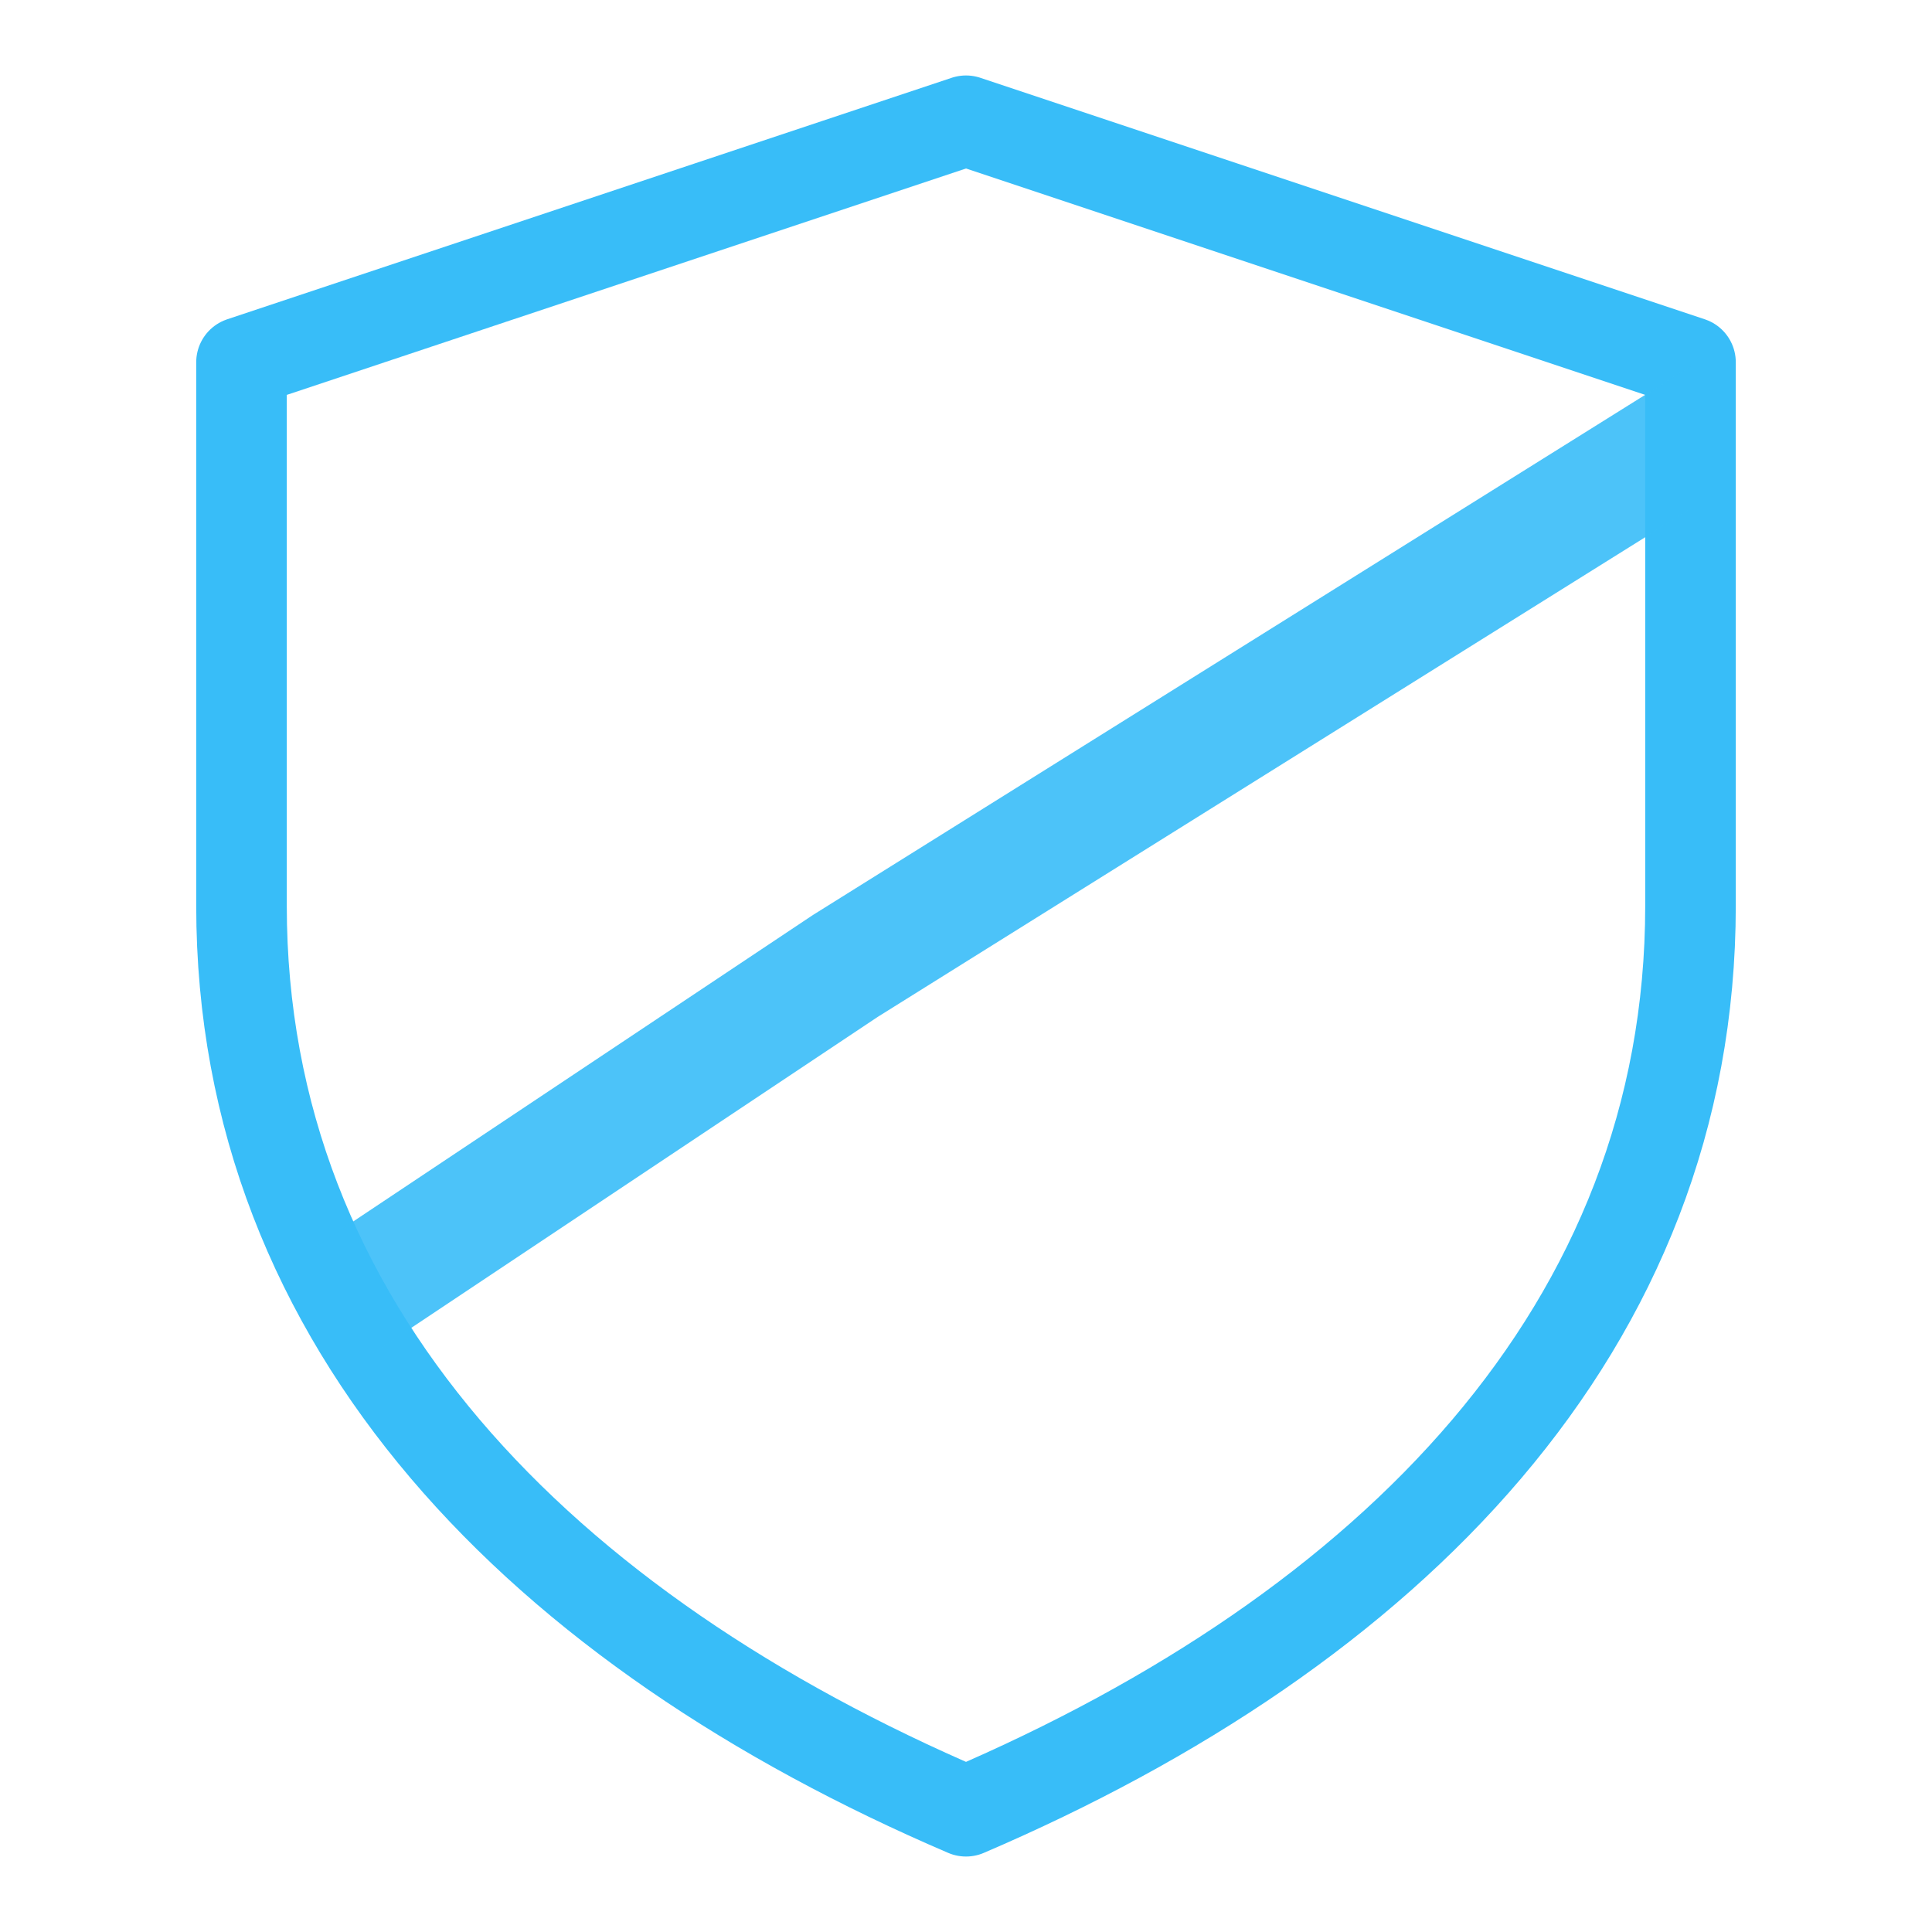
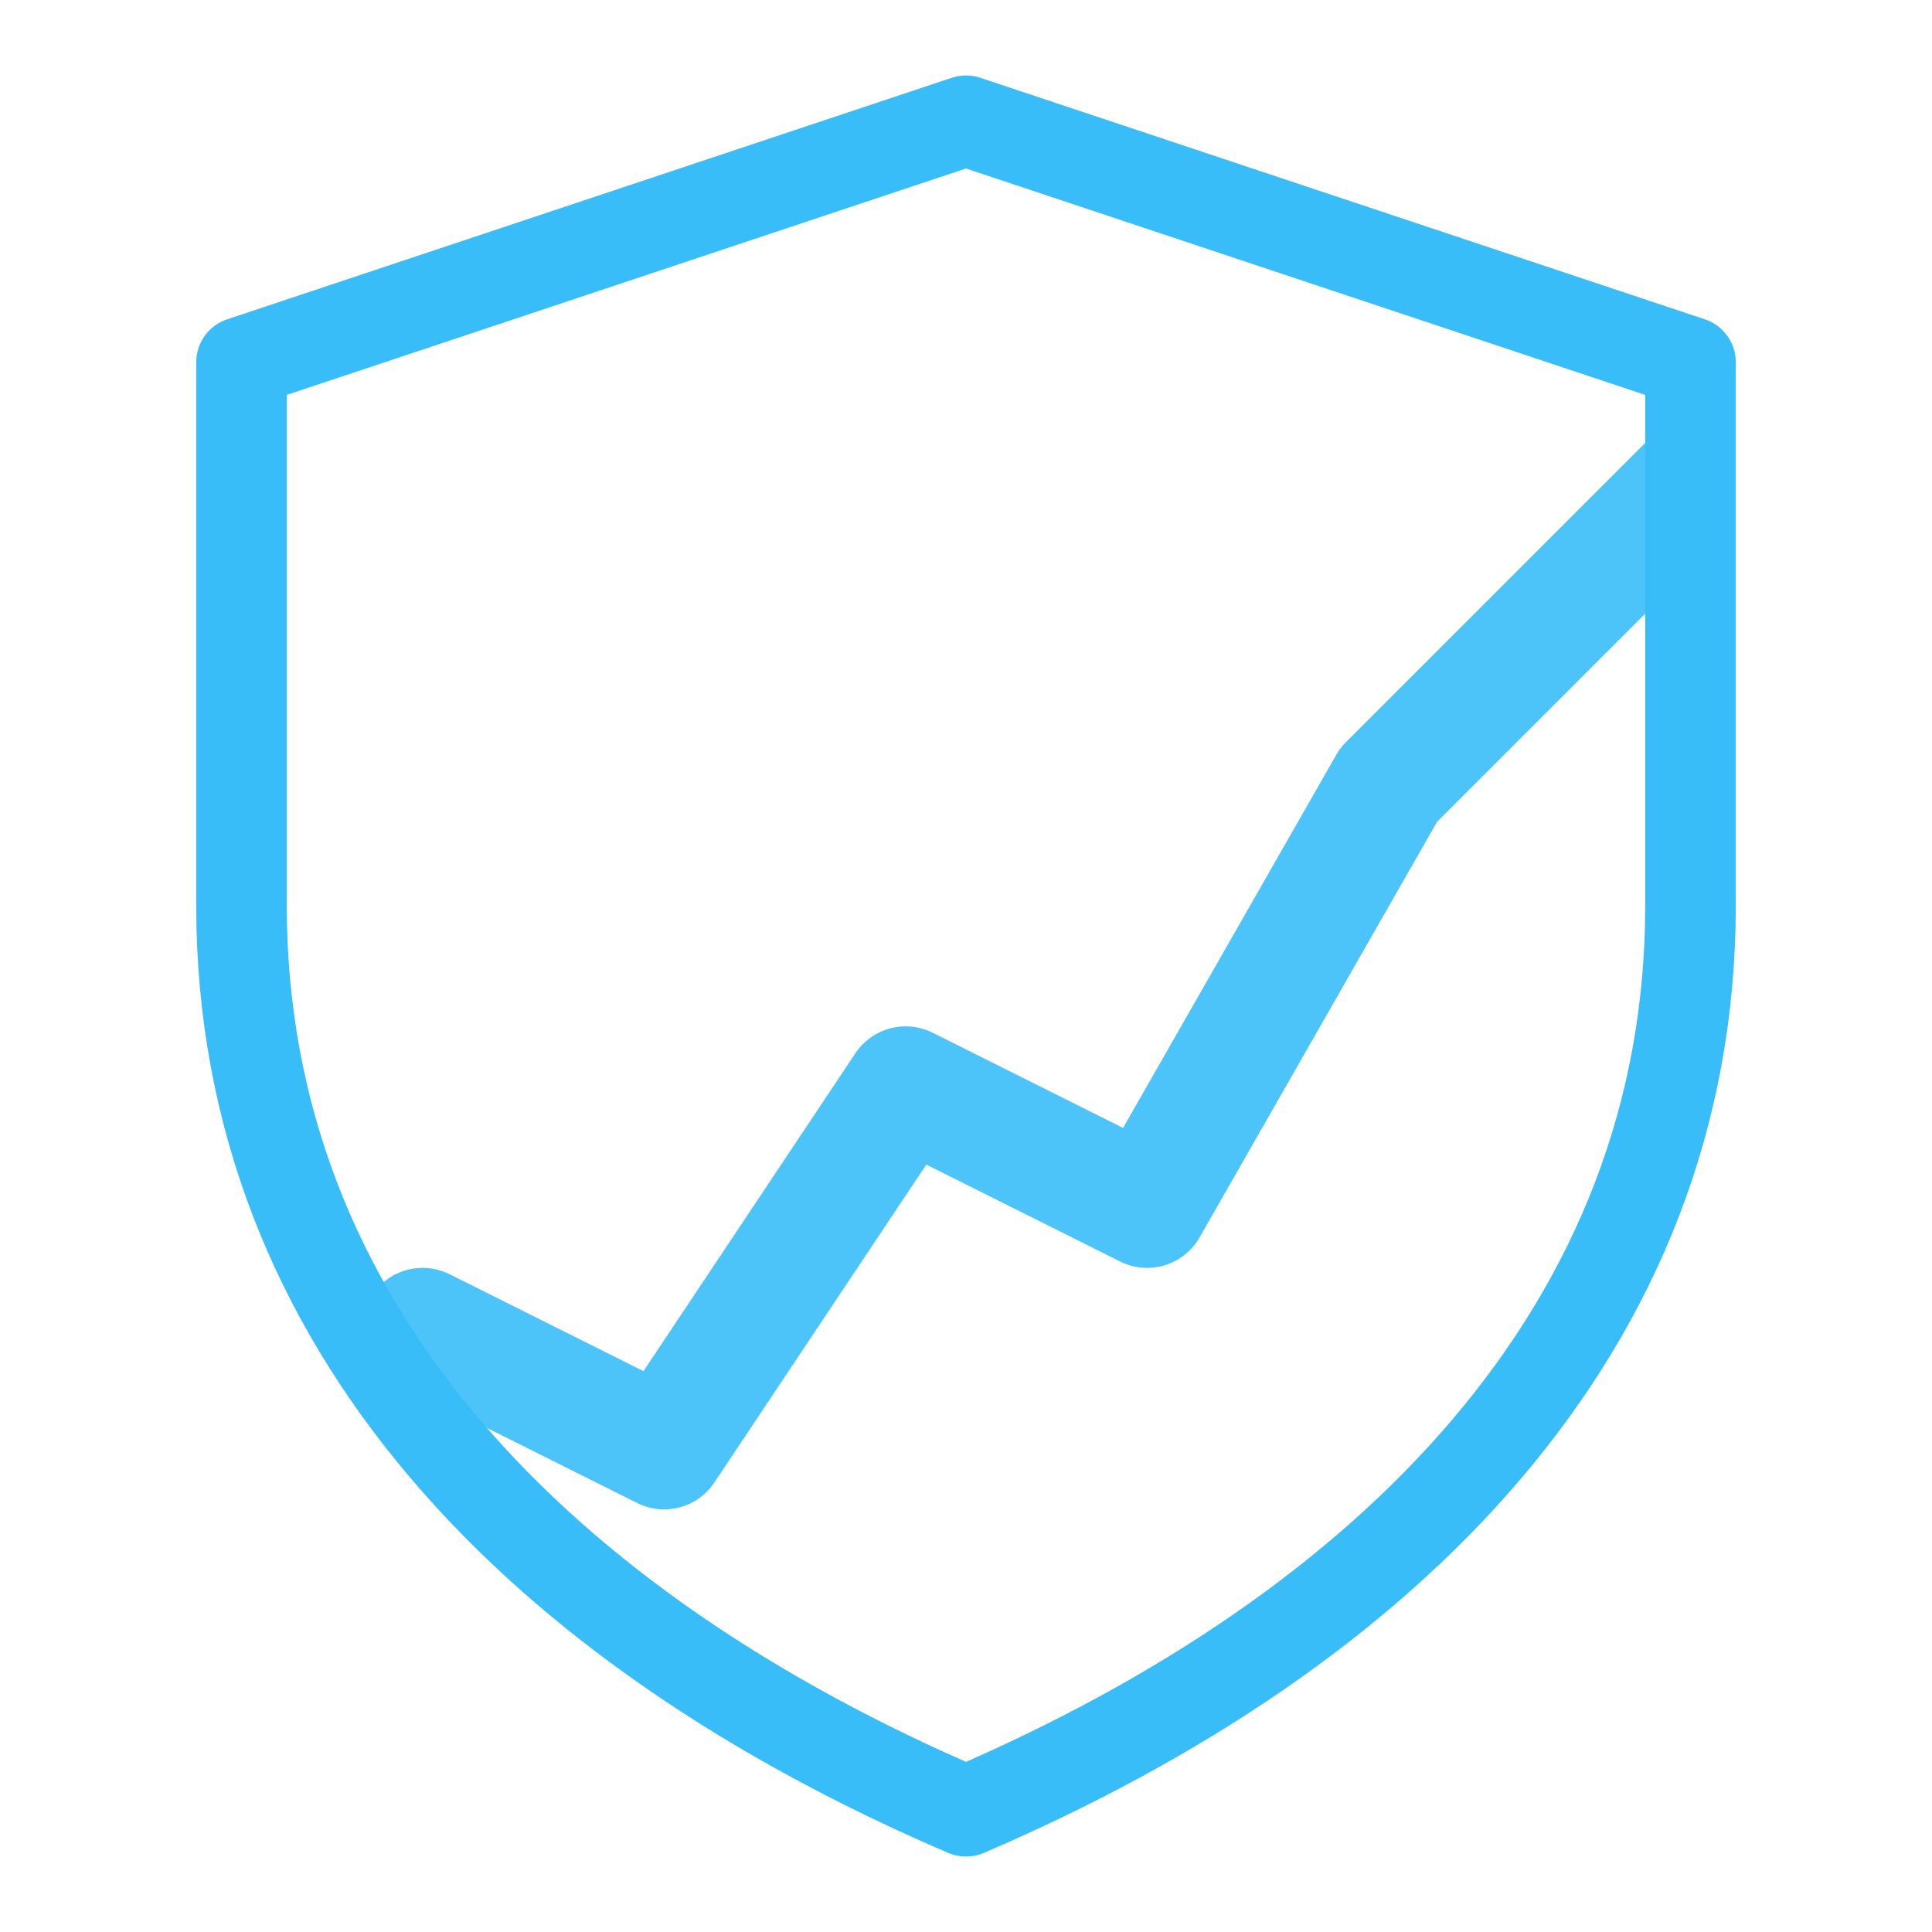
<svg xmlns="http://www.w3.org/2000/svg" viewBox="0 0 128 128" role="img" aria-label="VulnTrends">
  <defs>
    <clipPath id="shield-clip">
      <path d="M64 8 L112 24 V60 C112 88 92 108 64 120 C36 108 16 88 16 60 V24 Z" />
    </clipPath>
  </defs>
  <path d="M64 8 L112 24 V60 C112 88 92 108 64 120 C36 108 16 88 16 60 V24 Z" fill="none" stroke="currentColor" stroke-width="6" stroke-linejoin="round" />
  <g clip-path="url(#shield-clip)">
-     <polyline points="8,96 56,64 120,24" fill="none" stroke="currentColor" stroke-width="8" stroke-linecap="round" stroke-linejoin="round" opacity="0.9" />
+     <polyline points="8,104 28,88 44,96 60,72 76,80 92,52 120,24" fill="none" stroke="currentColor" stroke-width="8" stroke-linecap="round" stroke-linejoin="round" opacity="0.9" />
    <circle cx="120" cy="24" r="7" fill="currentColor" />
  </g>
  <style>
    /* Default (dark backgrounds): sky-400, the project accent. */
    svg { color: #38bdf8; }
    @media (prefers-color-scheme: light) {
      /* Light backgrounds: a darker sky so it stays visible. */
      svg { color: #0284c7; } /* sky-600 */
    }
  </style>
</svg>
